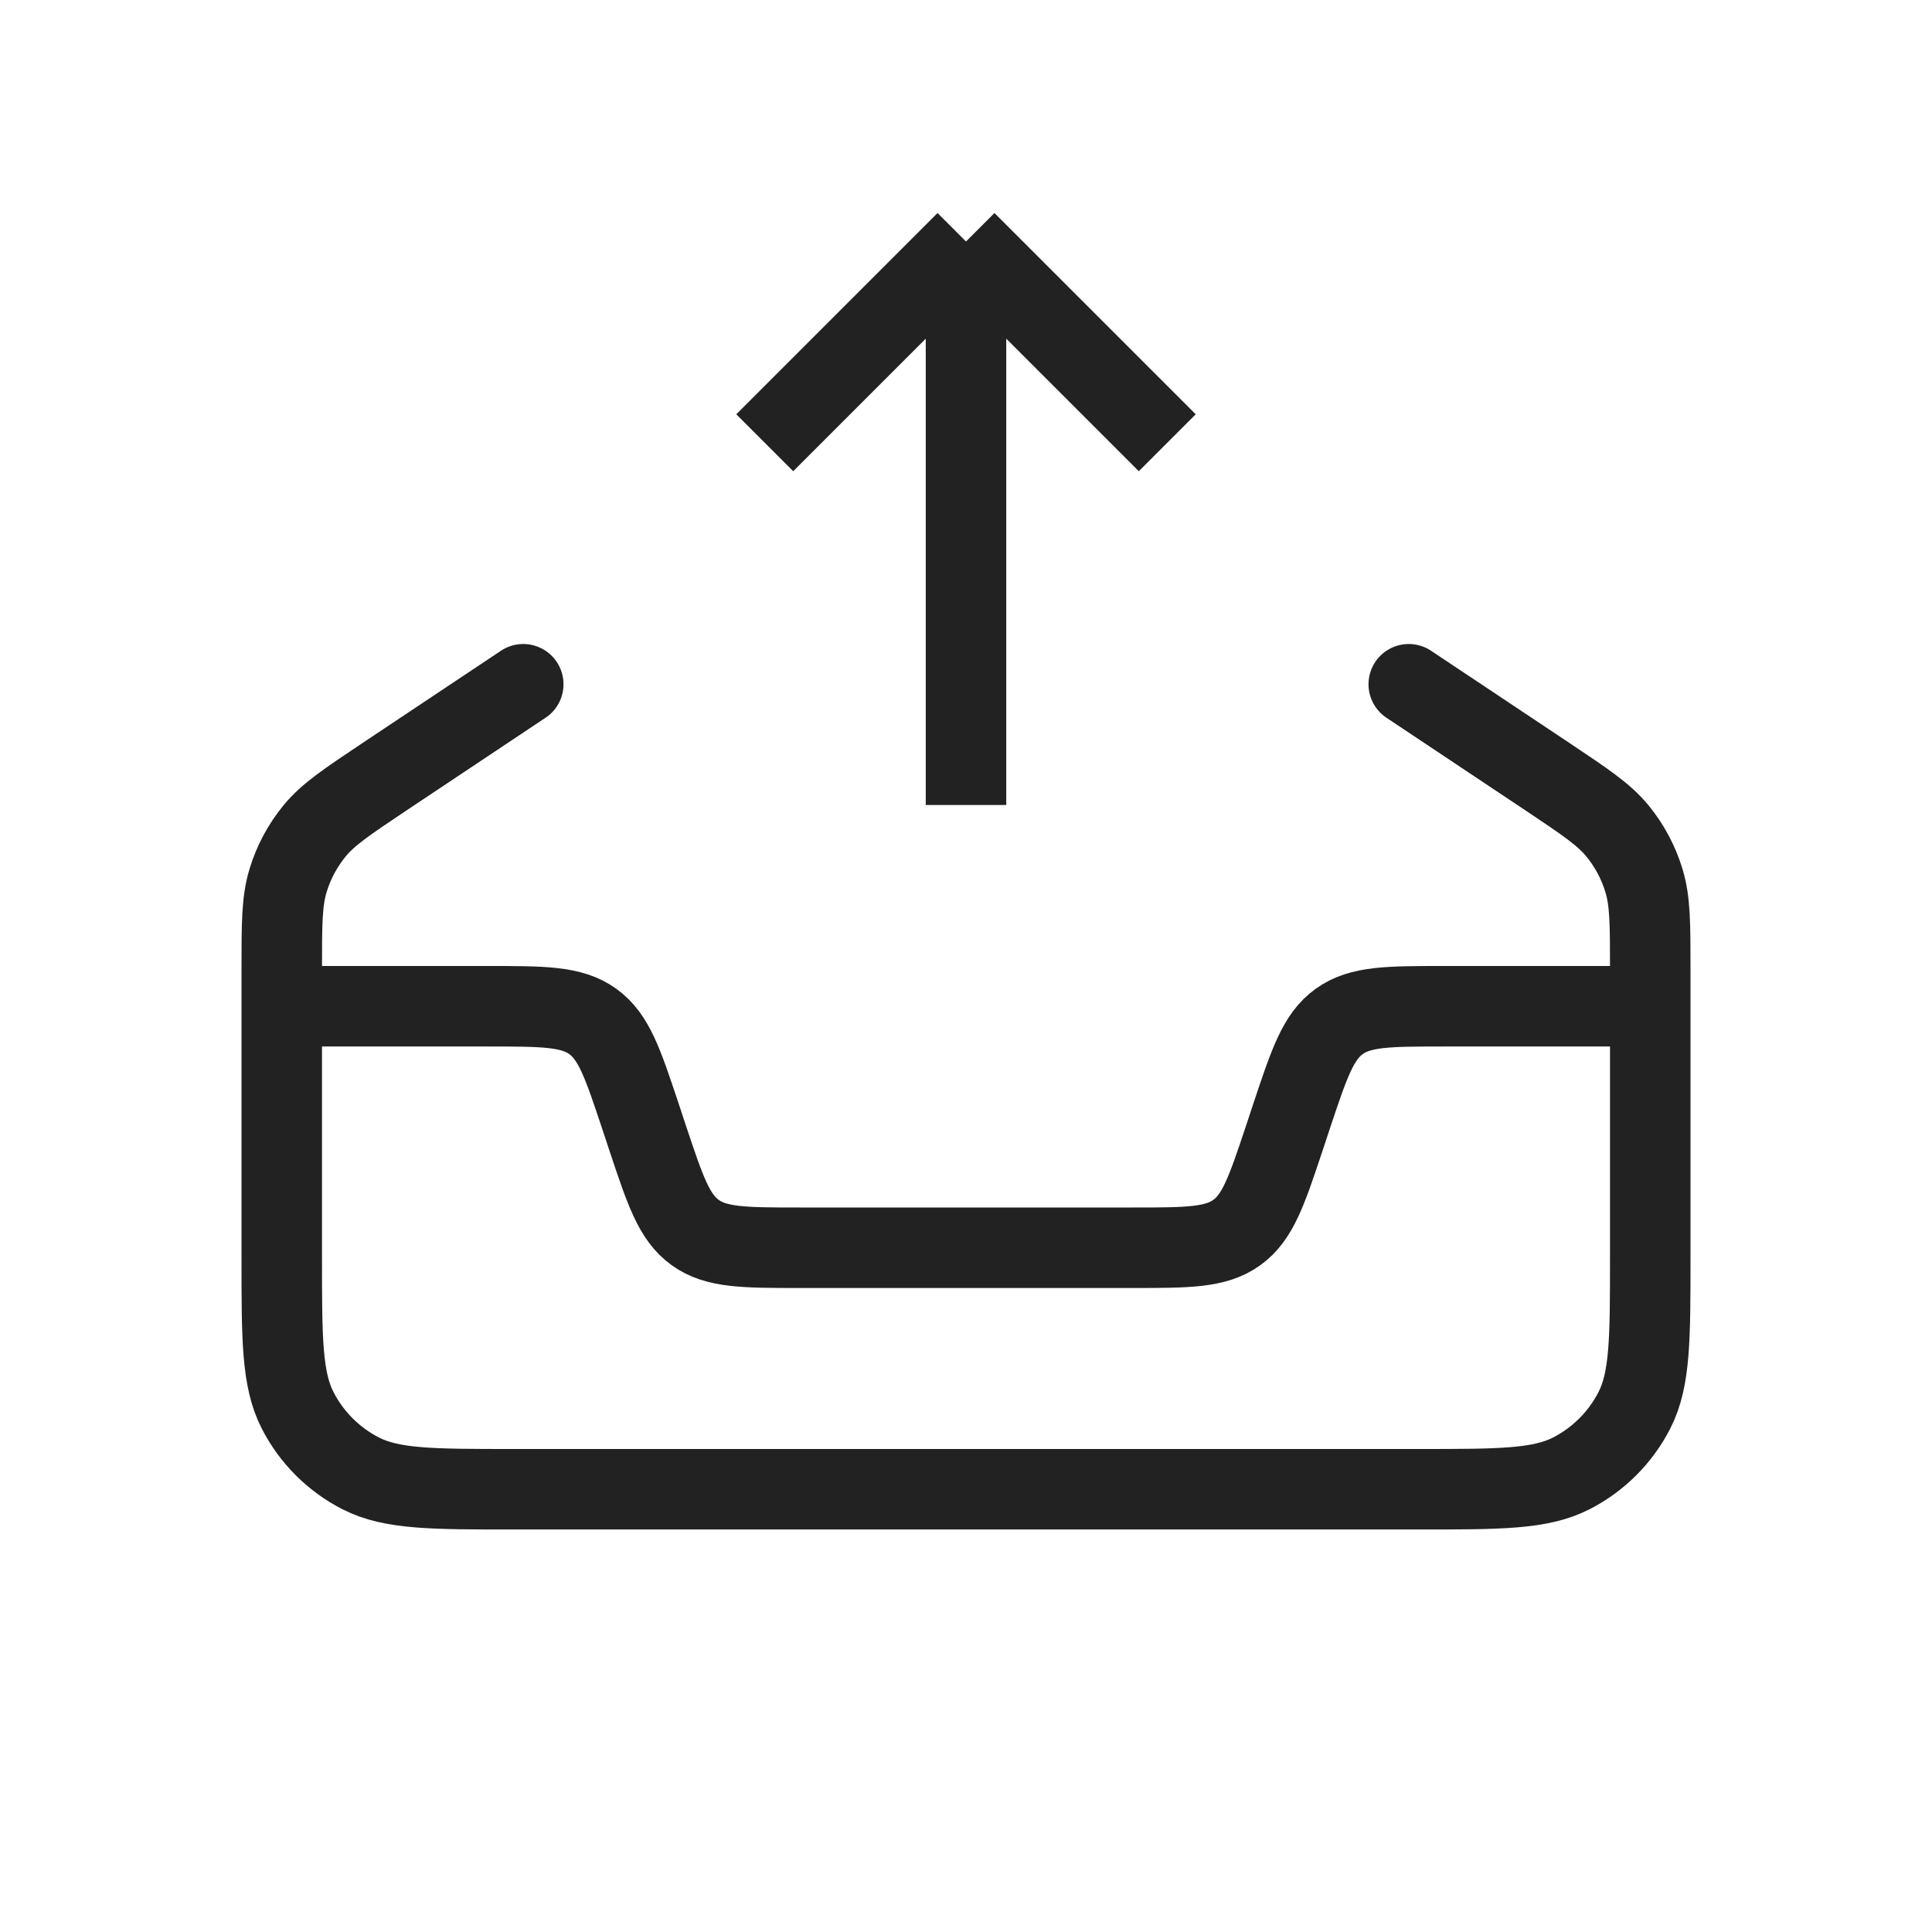
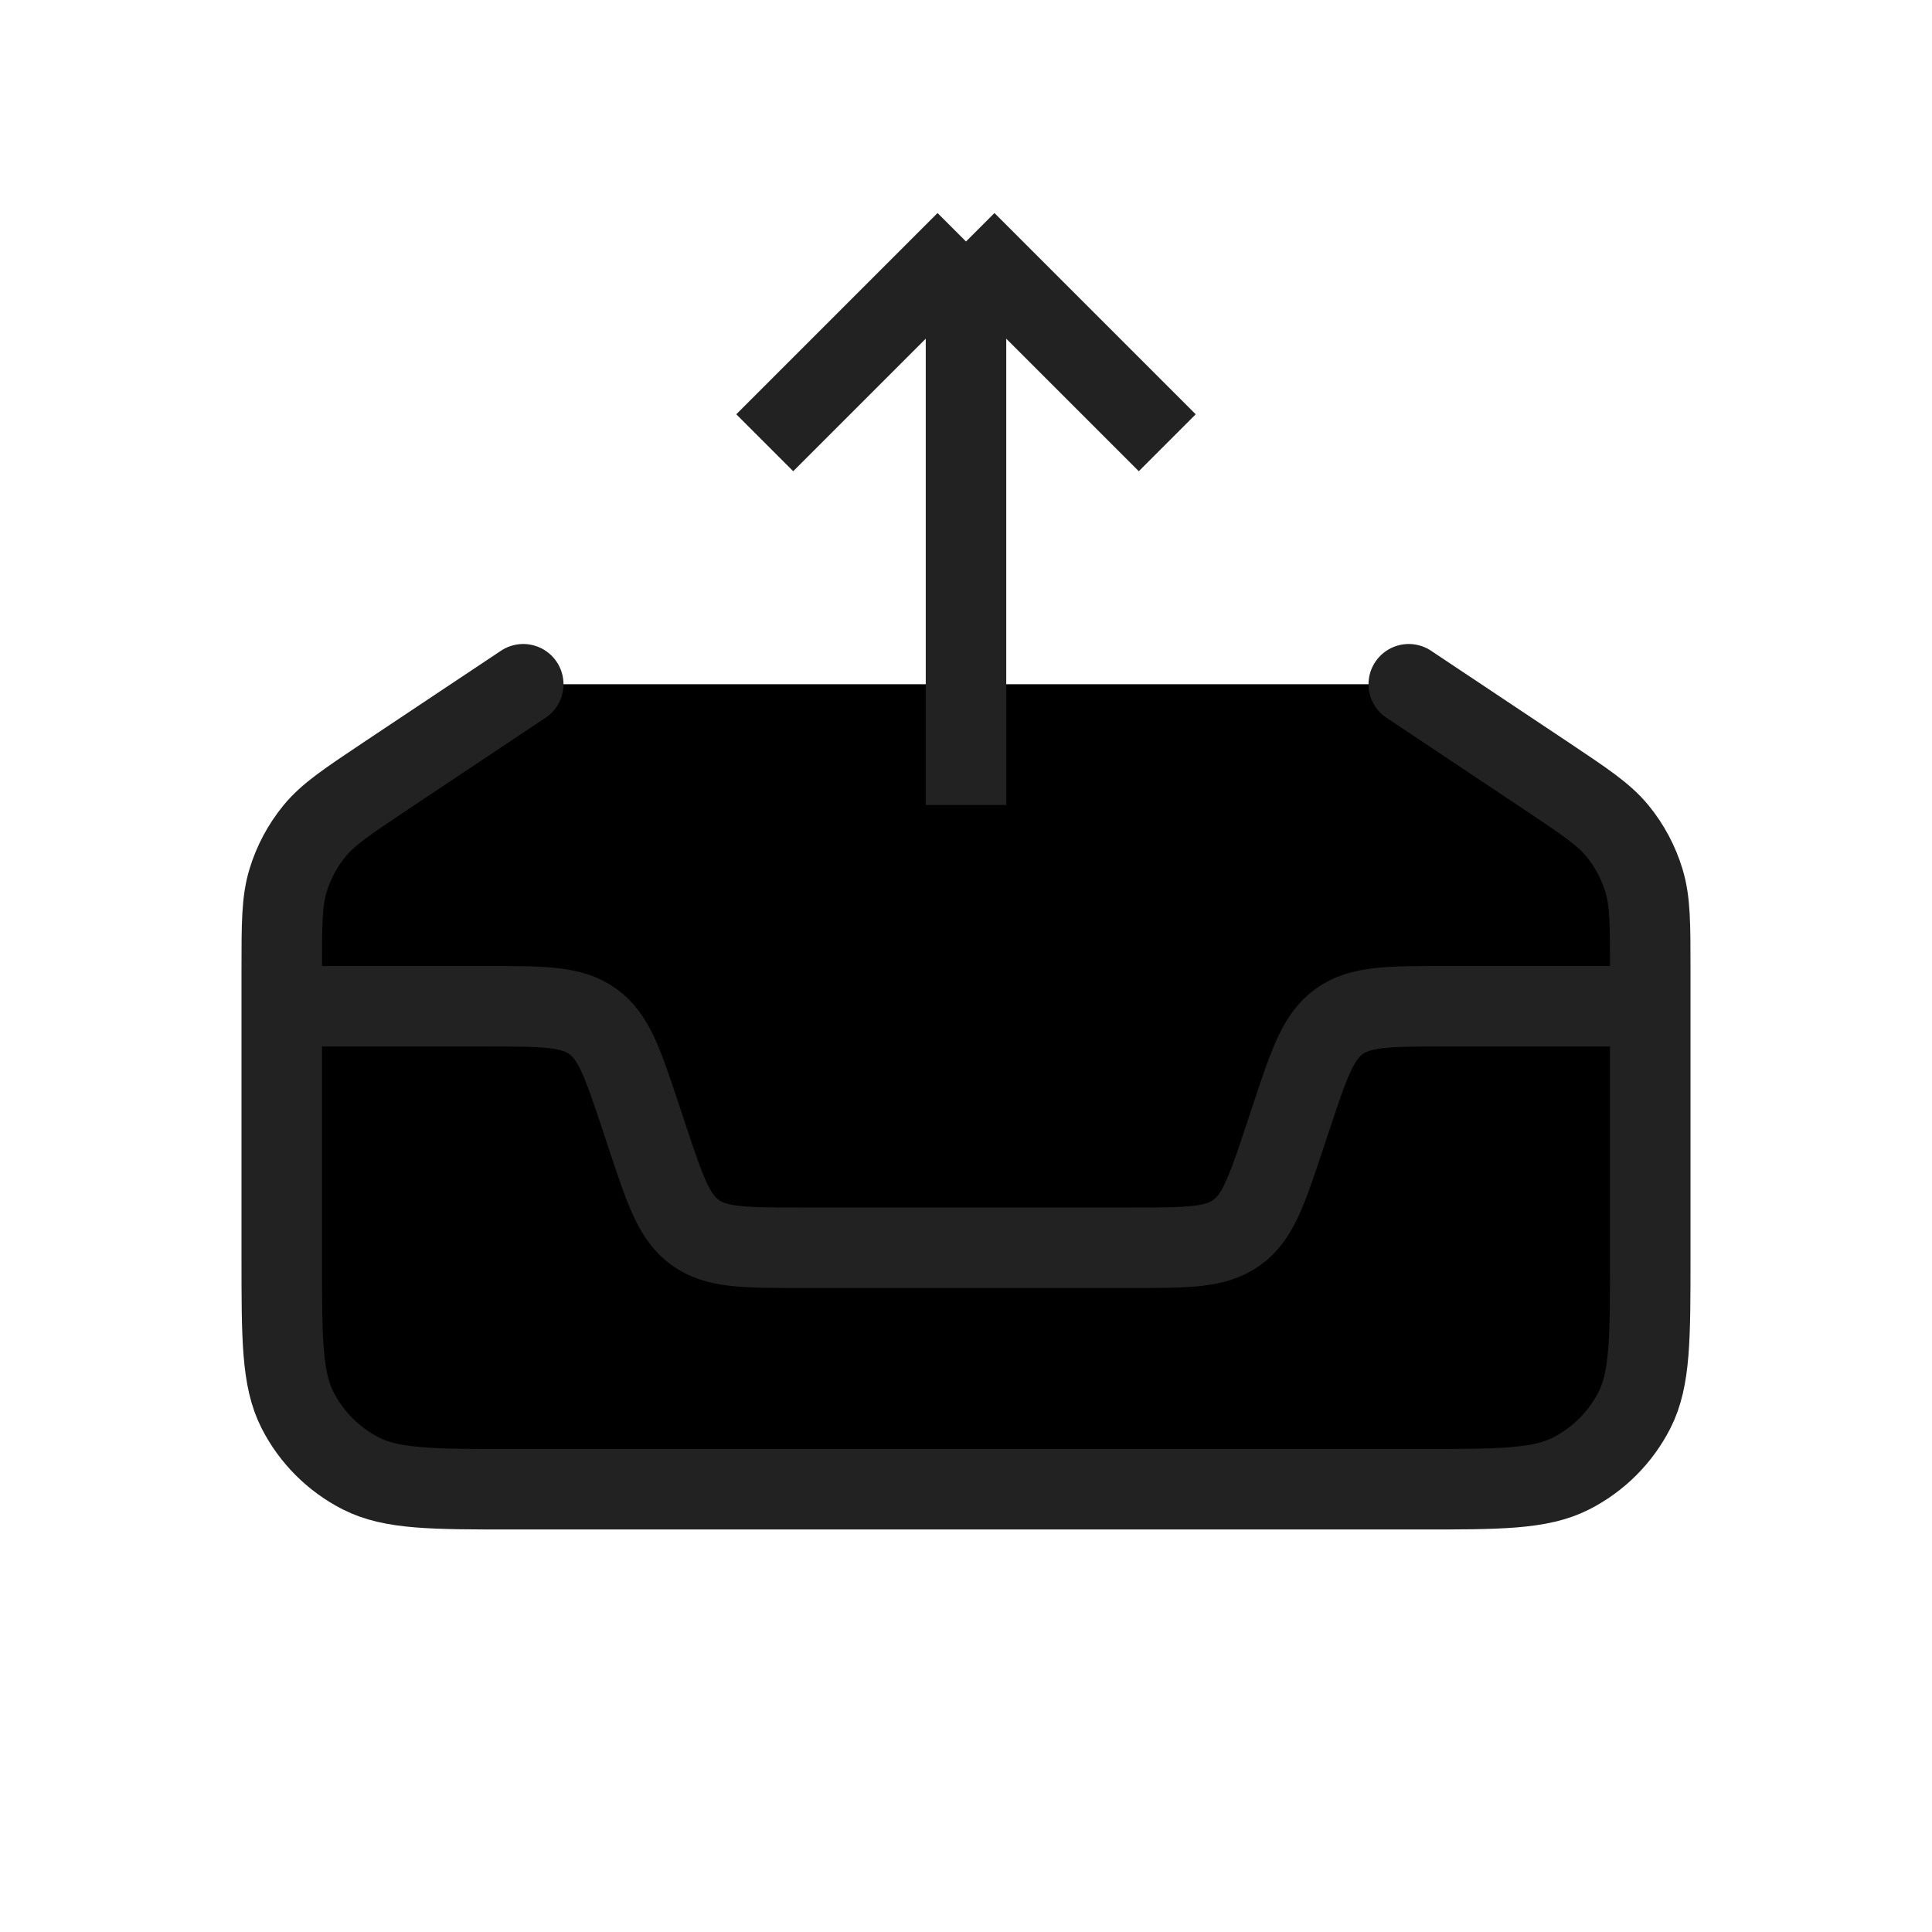
- <svg xmlns="http://www.w3.org/2000/svg" width="24" height="24" viewBox="0 0 24 24" fill="none">
+ <svg xmlns="http://www.w3.org/2000/svg" width="24" height="24" viewBox="0 0 24 24" fill="currentColor">
  <path d="M6.5 8.5L4.782 9.645C4.314 9.958 4.079 10.114 3.909 10.32C3.759 10.503 3.646 10.714 3.578 10.94C3.5 11.196 3.5 11.478 3.5 12.041V15.62C3.5 16.628 3.5 17.132 3.696 17.517C3.869 17.856 4.144 18.131 4.483 18.304C4.868 18.5 5.372 18.5 6.38 18.5H17.62C18.628 18.5 19.132 18.5 19.517 18.304C19.856 18.131 20.131 17.856 20.304 17.517C20.5 17.132 20.5 16.628 20.5 15.62V12.041C20.5 11.478 20.5 11.196 20.422 10.94C20.354 10.714 20.241 10.503 20.091 10.32C19.921 10.114 19.686 9.958 19.218 9.645L17.5 8.5" stroke="#222222" stroke-linecap="round" />
  <path d="M20.5 12.5H17.942C17.246 12.5 16.898 12.5 16.636 12.689C16.374 12.877 16.264 13.207 16.044 13.867L15.956 14.133C15.736 14.793 15.626 15.123 15.364 15.311C15.102 15.5 14.754 15.5 14.059 15.5H9.942C9.246 15.5 8.898 15.5 8.636 15.311C8.374 15.123 8.264 14.793 8.044 14.133L7.956 13.867C7.736 13.207 7.626 12.877 7.364 12.689C7.102 12.5 6.754 12.5 6.058 12.5H3.5" stroke="#222222" />
  <path d="M9.5 5.5L12 3M12 3L14.5 5.5M12 3L12 10" stroke="#222222" />
</svg>
